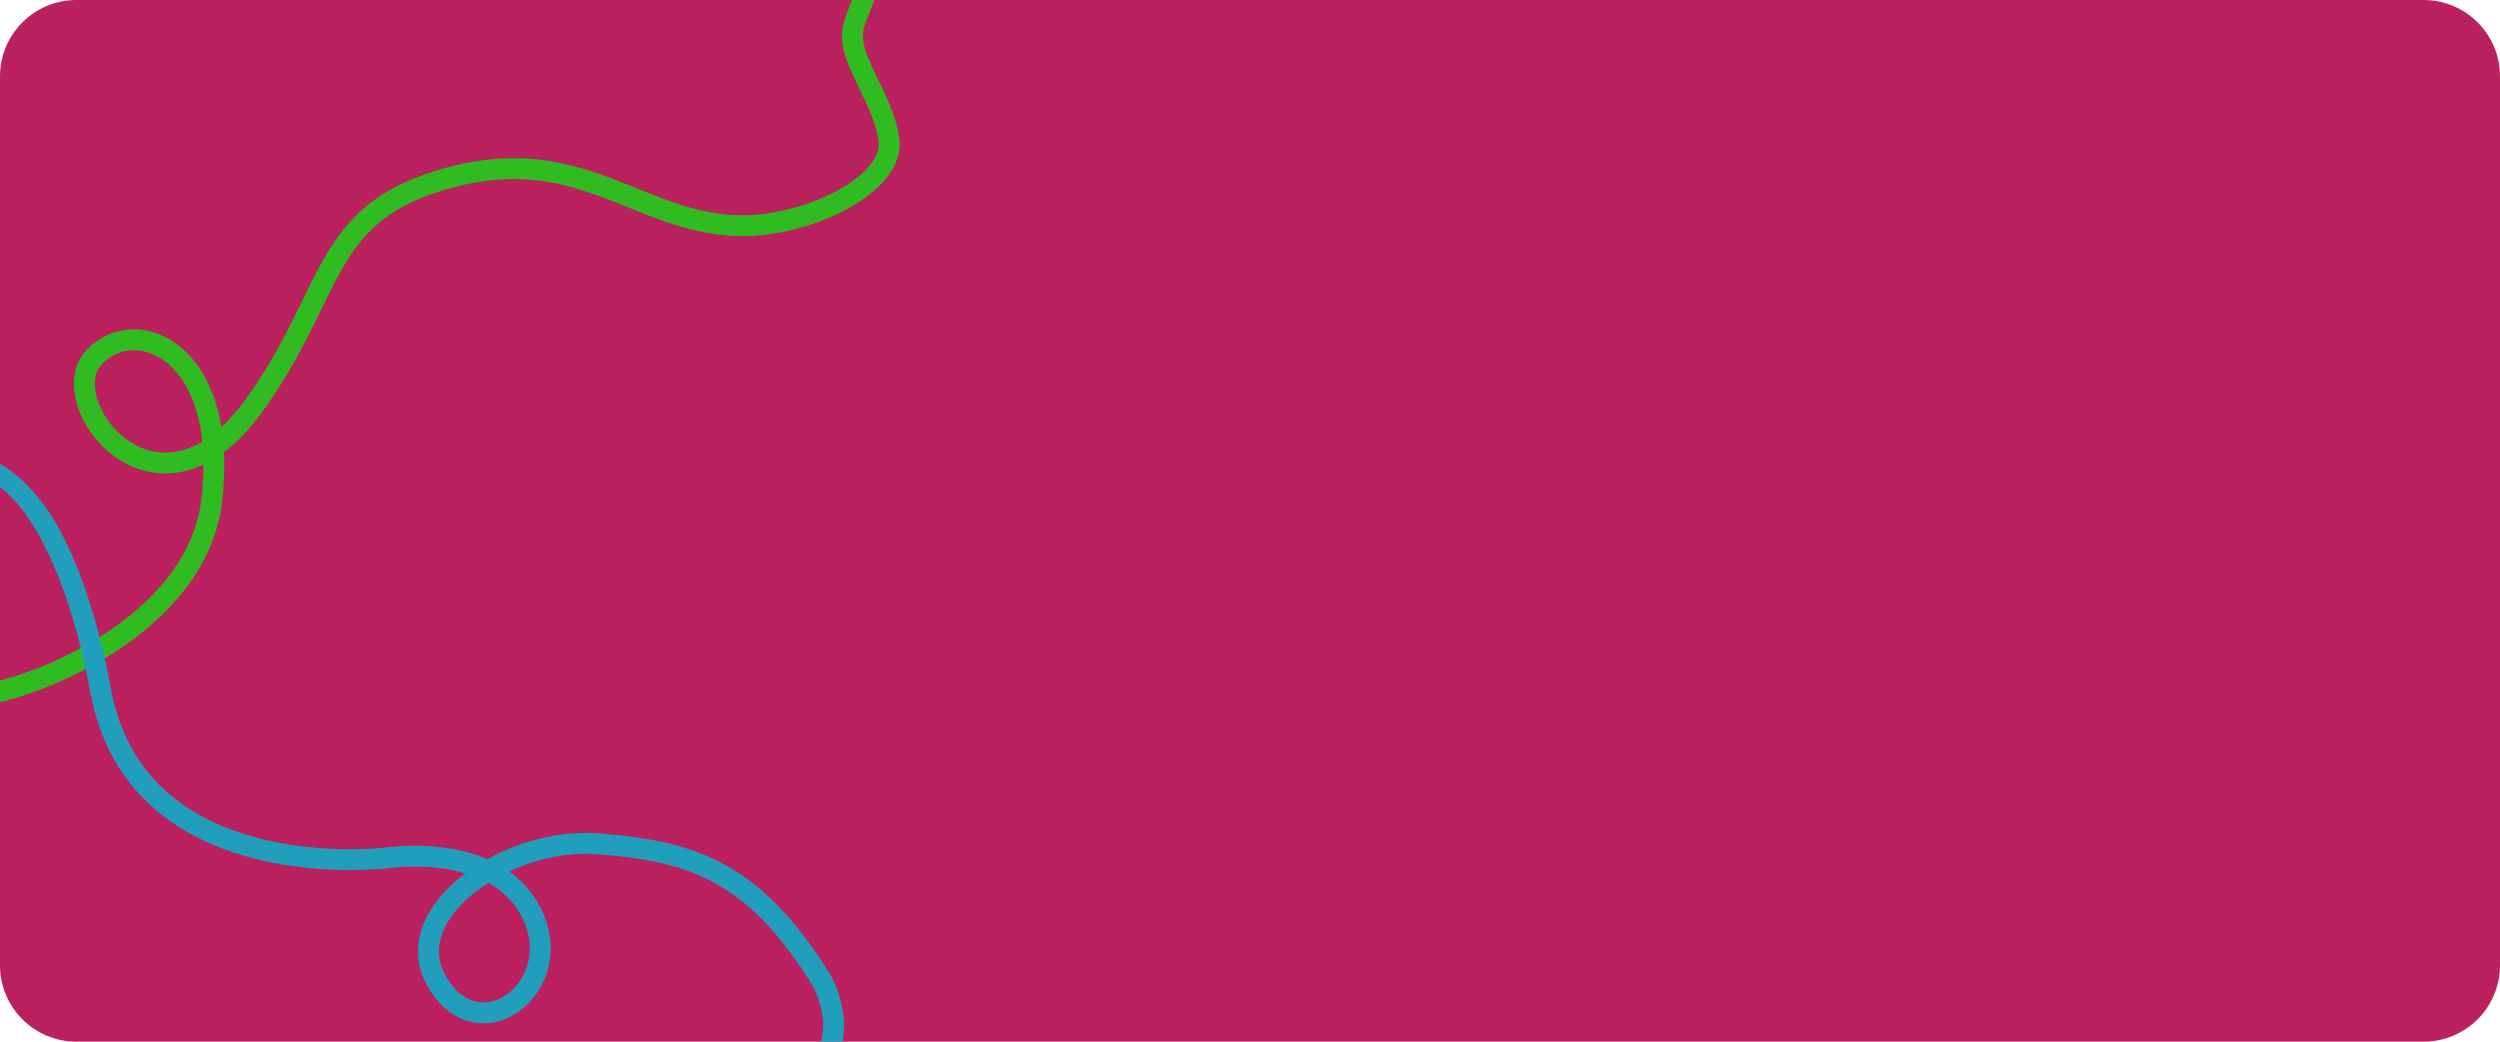
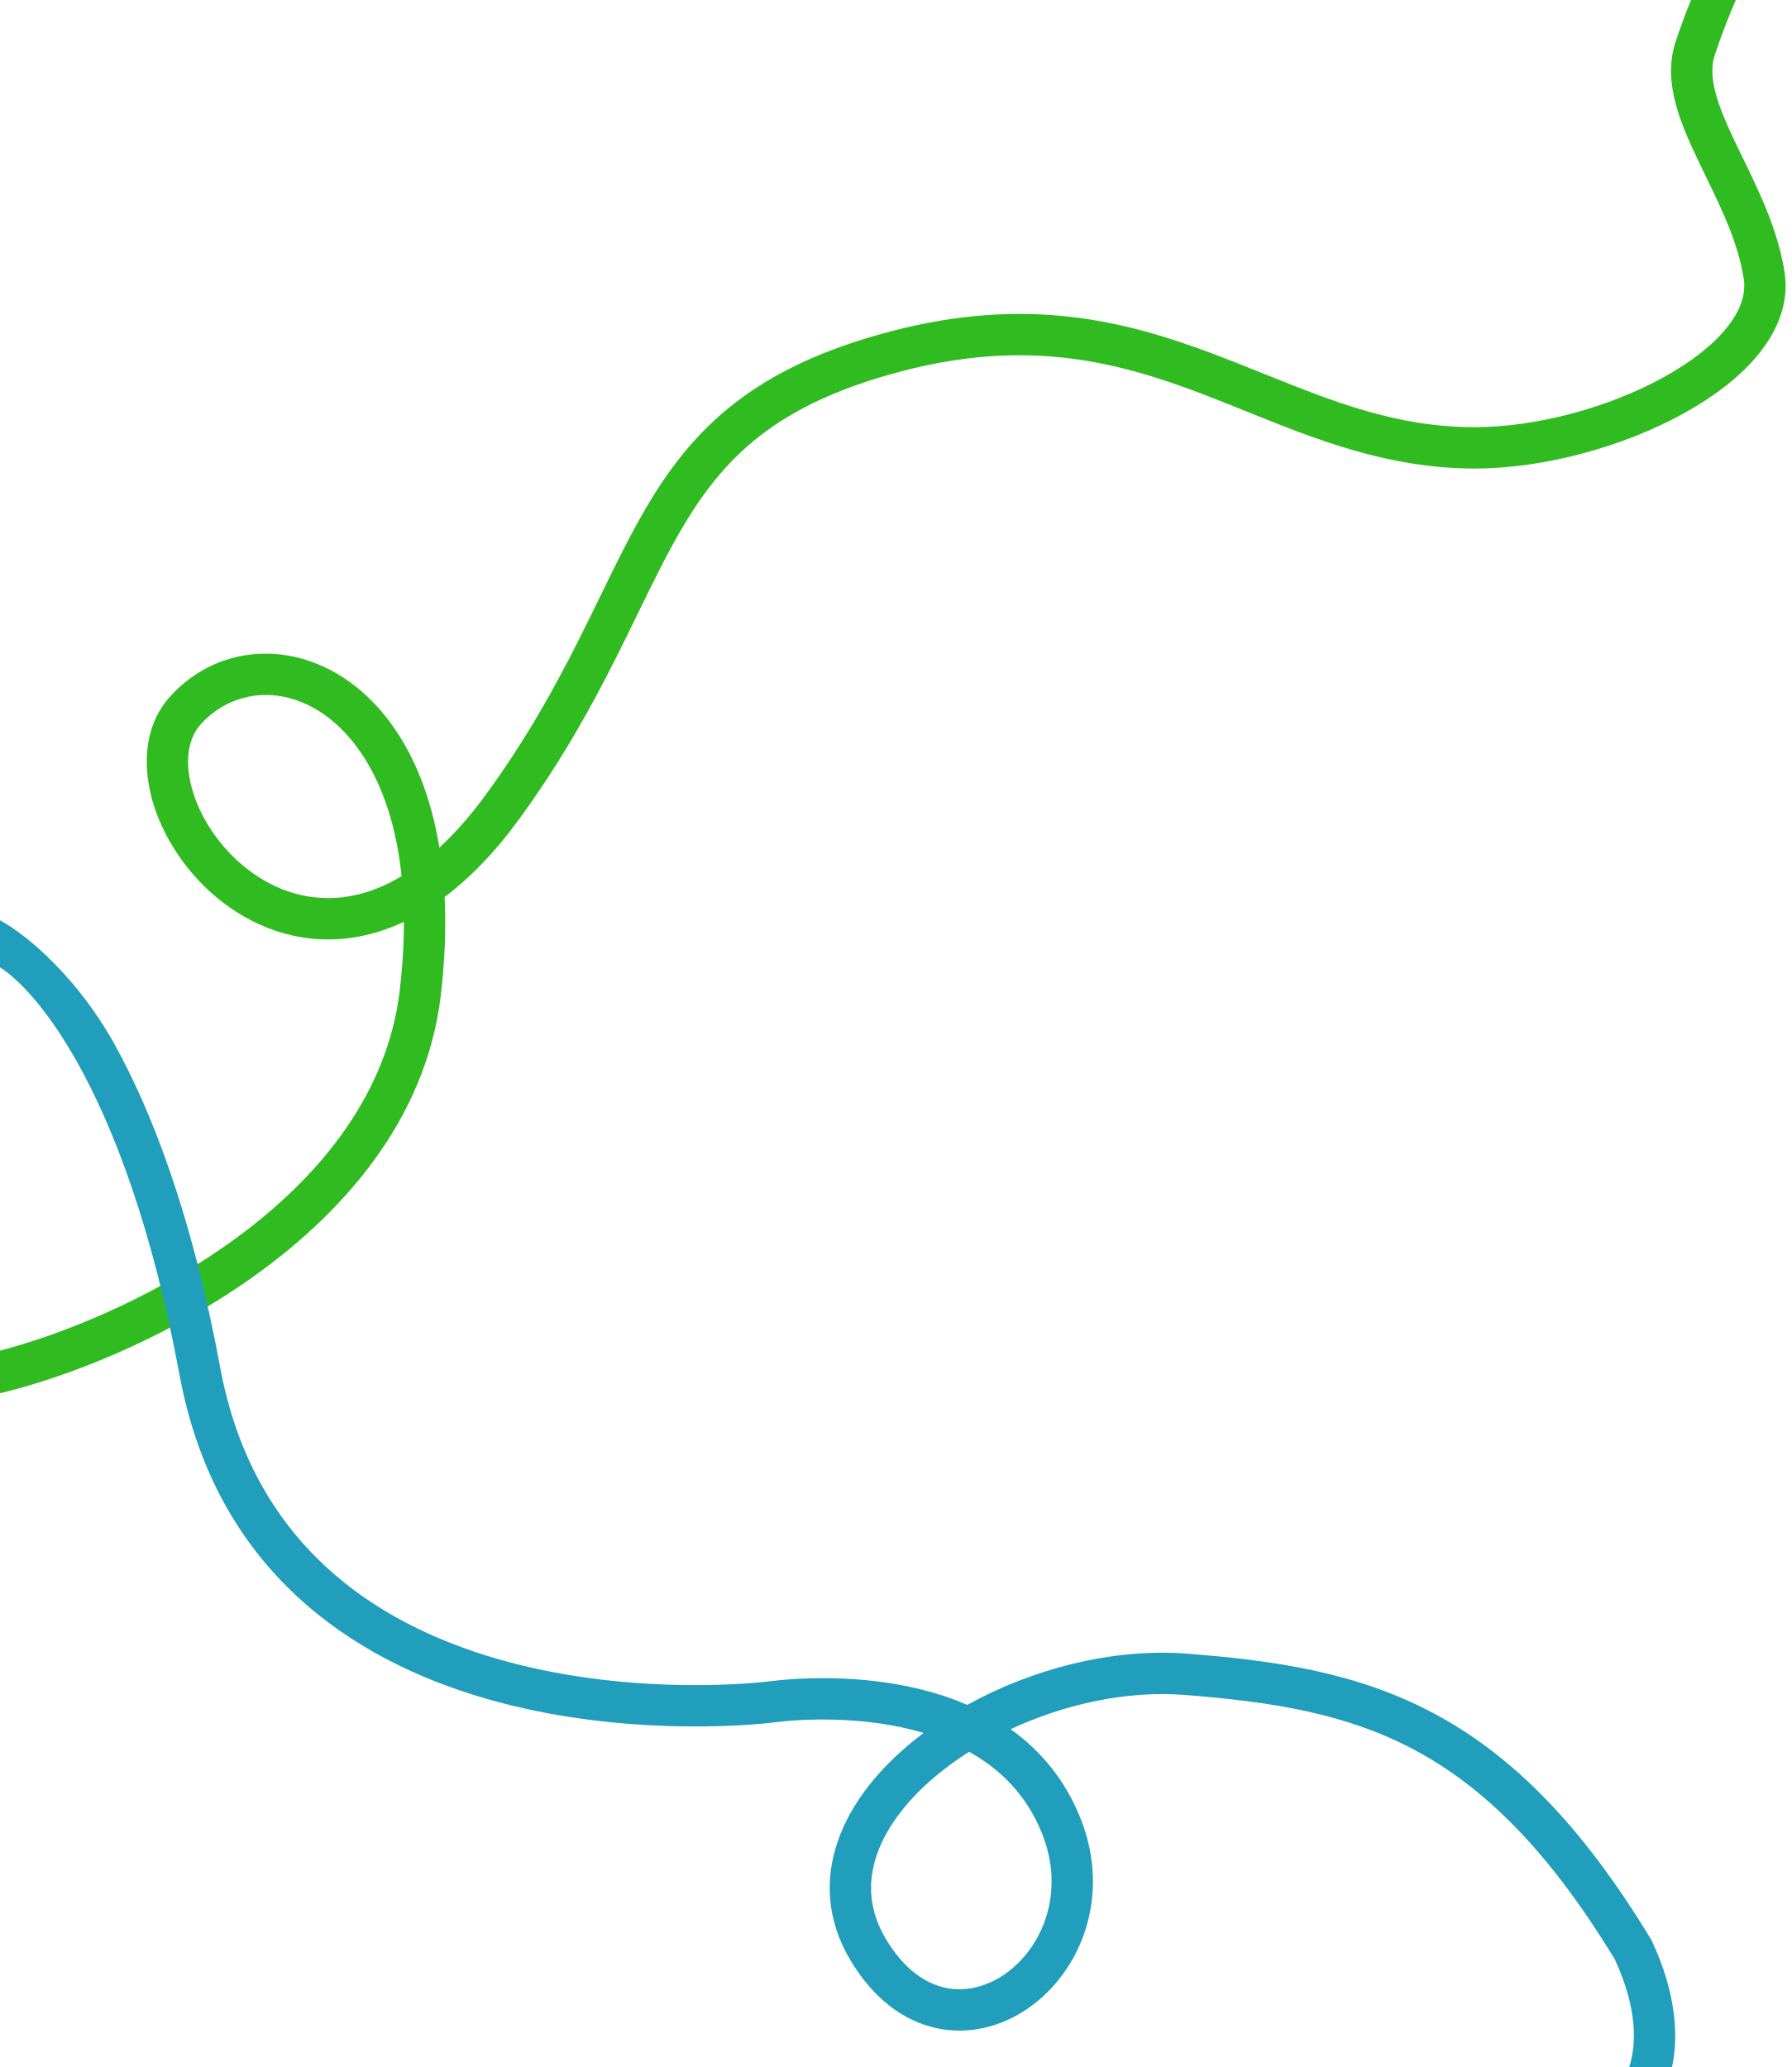
- <svg xmlns="http://www.w3.org/2000/svg" width="360" height="150" viewBox="0 0 360 150" fill="none">
-   <rect width="360" height="150" rx="11" fill="#BC215F" />
+ <svg xmlns="http://www.w3.org/2000/svg" width="130" height="150" viewBox="0 0 130 150" fill="none">
  <path fill-rule="evenodd" clip-rule="evenodd" d="M121.577 3.026C121.946 1.919 122.325 0.904 122.69 0H125.944C125.472 1.082 124.939 2.426 124.423 3.974C124.169 4.735 124.184 5.609 124.461 6.69C124.742 7.787 125.263 8.985 125.916 10.354C126.082 10.701 126.257 11.06 126.436 11.428C127.619 13.854 129.011 16.71 129.483 19.772C129.816 21.939 128.996 23.945 127.648 25.632C126.306 27.312 124.362 28.786 122.163 30.001C117.768 32.428 112.02 34 107 34C100.703 34 95.464 31.885 90.442 29.858C89.312 29.402 88.194 28.95 87.077 28.528C80.949 26.213 74.466 24.56 65.382 26.951C60.779 28.162 57.569 29.742 55.139 31.63C52.712 33.515 50.984 35.767 49.42 38.444C48.334 40.303 47.362 42.298 46.286 44.508L46.286 44.508C45.782 45.542 45.256 46.624 44.684 47.76C42.914 51.276 40.779 55.167 37.713 59.382C35.934 61.829 34.103 63.713 32.258 65.097C32.366 67.258 32.287 69.616 31.99 72.173C30.919 81.383 24.691 88.299 17.789 93.06C11.66 97.288 4.81 99.953 0 101.108L0 98.015C4.418 96.86 10.563 94.4 16.086 90.59C22.642 86.068 28.081 79.817 29.01 71.827C29.215 70.061 29.309 68.418 29.306 66.894C28.374 67.333 27.443 67.654 26.518 67.865C22.765 68.724 19.335 67.722 16.664 65.851C14.017 63.997 12.061 61.258 11.174 58.487C10.298 55.749 10.391 52.657 12.398 50.483C15.999 46.581 21.799 46.39 26.161 50.108C28.902 52.446 31.021 56.241 31.883 61.507C32.999 60.478 34.139 59.196 35.287 57.618C38.221 53.583 40.274 49.849 42.004 46.411C42.531 45.365 43.035 44.331 43.528 43.318L43.528 43.318C44.633 41.05 45.685 38.889 46.83 36.931C48.516 34.045 50.475 31.454 53.299 29.261C56.119 27.07 59.721 25.338 64.618 24.049C74.534 21.44 81.694 23.287 88.138 25.722C89.378 26.191 90.578 26.673 91.757 27.147L91.757 27.147C96.74 29.151 101.338 31 107 31C111.48 31 116.732 29.573 120.712 27.374C122.7 26.277 124.288 25.032 125.305 23.759C126.316 22.493 126.684 21.311 126.517 20.228C126.121 17.652 124.953 15.246 123.76 12.787L123.76 12.787C123.576 12.408 123.391 12.028 123.209 11.646C122.55 10.265 121.914 8.838 121.555 7.435C121.191 6.016 121.081 4.515 121.577 3.026ZM29.138 63.586C28.554 57.981 26.524 54.36 24.214 52.392C20.951 49.61 17.001 49.919 14.602 52.517C13.609 53.593 13.335 55.396 14.032 57.573C14.718 59.718 16.274 61.915 18.385 63.394C20.473 64.856 23.047 65.582 25.85 64.941C26.89 64.703 27.993 64.269 29.138 63.586Z" fill="#30BC21" />
  <path fill-rule="evenodd" clip-rule="evenodd" d="M5.628 77.132C3.353 73.062 1.264 71.01 0 70.198V66.783C2.155 67.957 5.705 71.12 8.247 75.668C11.073 80.725 13.952 88.304 15.975 99.227C18.338 111.987 27.134 117.784 36.044 120.372C45.015 122.979 53.91 122.25 55.814 122.012C57.91 121.75 62.365 121.483 66.864 122.607C67.968 122.883 69.087 123.247 70.18 123.721C74.919 121.1 80.732 119.59 86.115 120.005C92.663 120.508 98.547 121.4 104.083 124.365C109.639 127.341 114.69 132.32 119.783 140.723L119.825 140.792L119.859 140.866C121.606 144.609 121.799 147.718 121.316 150H118.211C118.7 148.493 118.876 145.893 117.174 142.207C112.283 134.154 107.597 129.651 102.667 127.01C97.702 124.35 92.337 123.492 85.885 122.996C81.744 122.677 77.237 123.667 73.328 125.485C75.43 126.985 77.243 129.068 78.393 131.943C80.663 137.619 78.405 143.102 74.604 145.733C72.695 147.055 70.341 147.692 67.969 147.186C65.578 146.677 63.383 145.055 61.714 142.272C59.971 139.367 59.82 136.334 60.821 133.514C61.802 130.748 63.861 128.252 66.442 126.201C66.63 126.051 66.821 125.904 67.016 125.758C66.724 125.672 66.431 125.592 66.136 125.518C62.135 124.518 58.09 124.751 56.186 124.989C54.09 125.251 44.735 126.022 35.206 123.253C25.616 120.467 15.662 114.013 13.025 99.773C11.048 89.096 8.261 81.842 5.628 77.132ZM70.317 127.125C69.61 127.573 68.938 128.049 68.308 128.549C66.013 130.374 64.385 132.44 63.648 134.517C62.93 136.541 63.029 138.634 64.286 140.728C65.617 142.945 67.172 143.949 68.594 144.252C70.034 144.559 71.555 144.195 72.896 143.267C75.595 141.398 77.337 137.381 75.607 133.057C74.493 130.271 72.582 128.385 70.317 127.125Z" fill="#219EBC" />
</svg>
